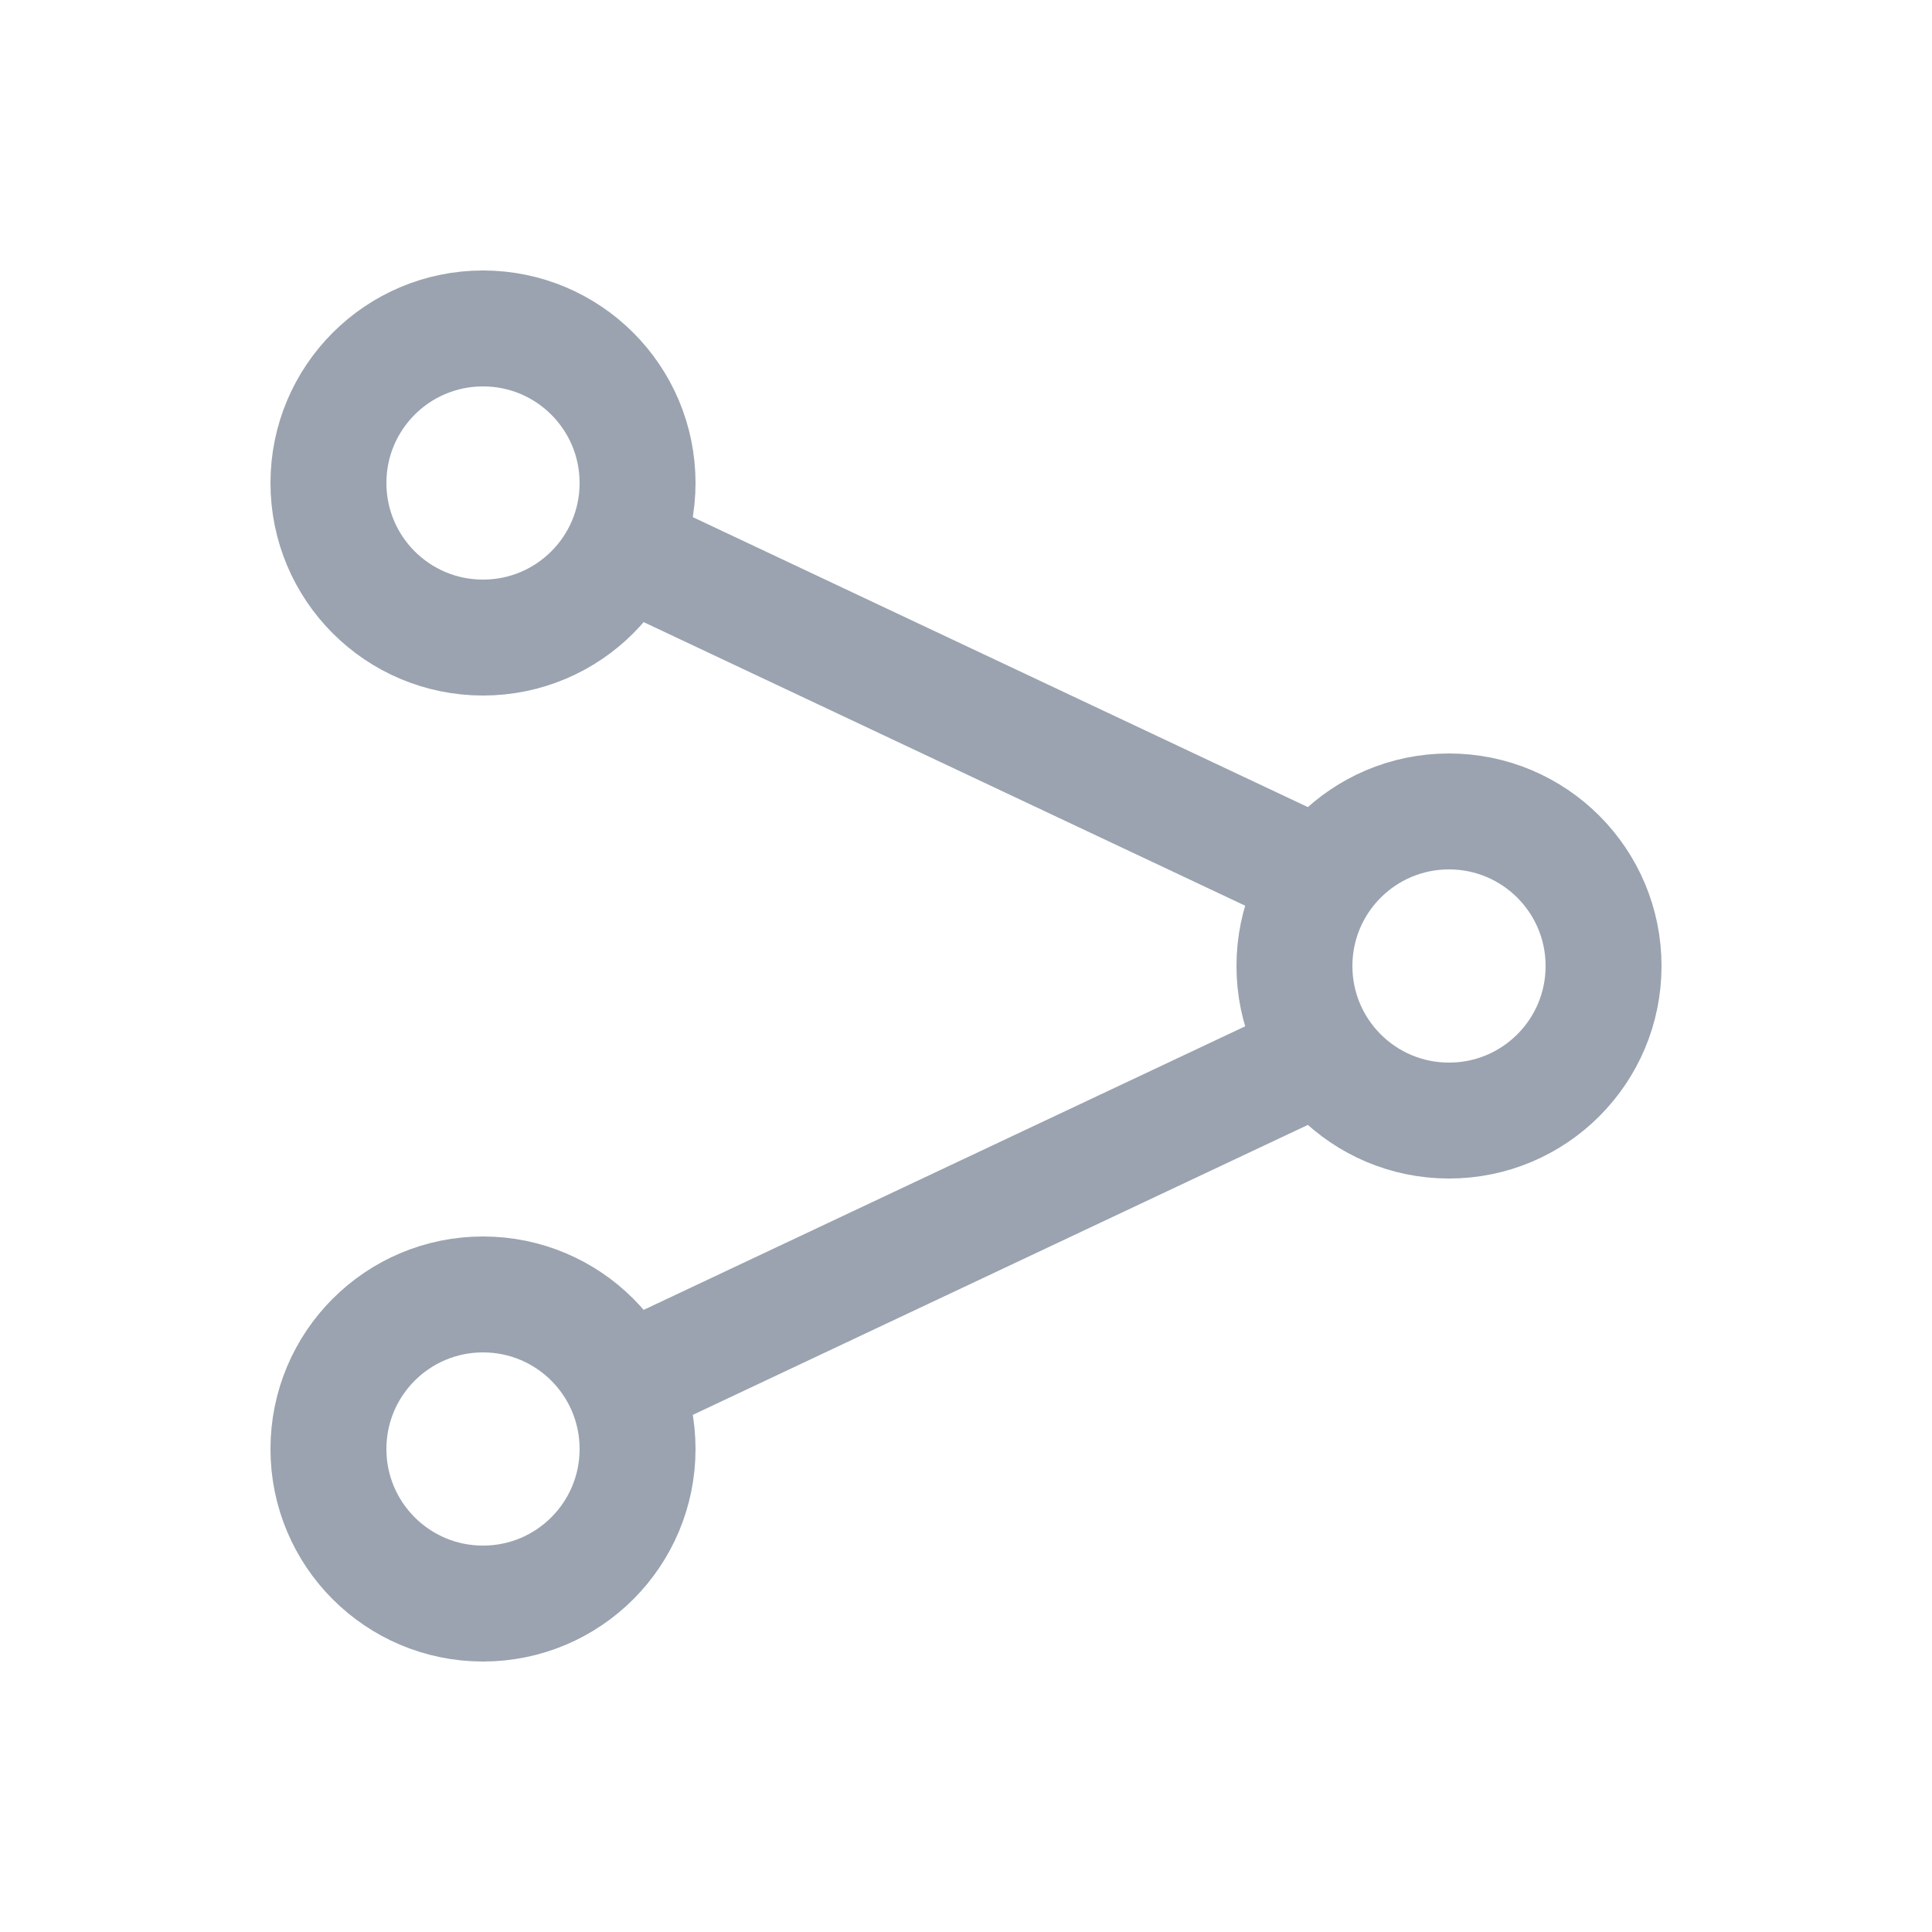
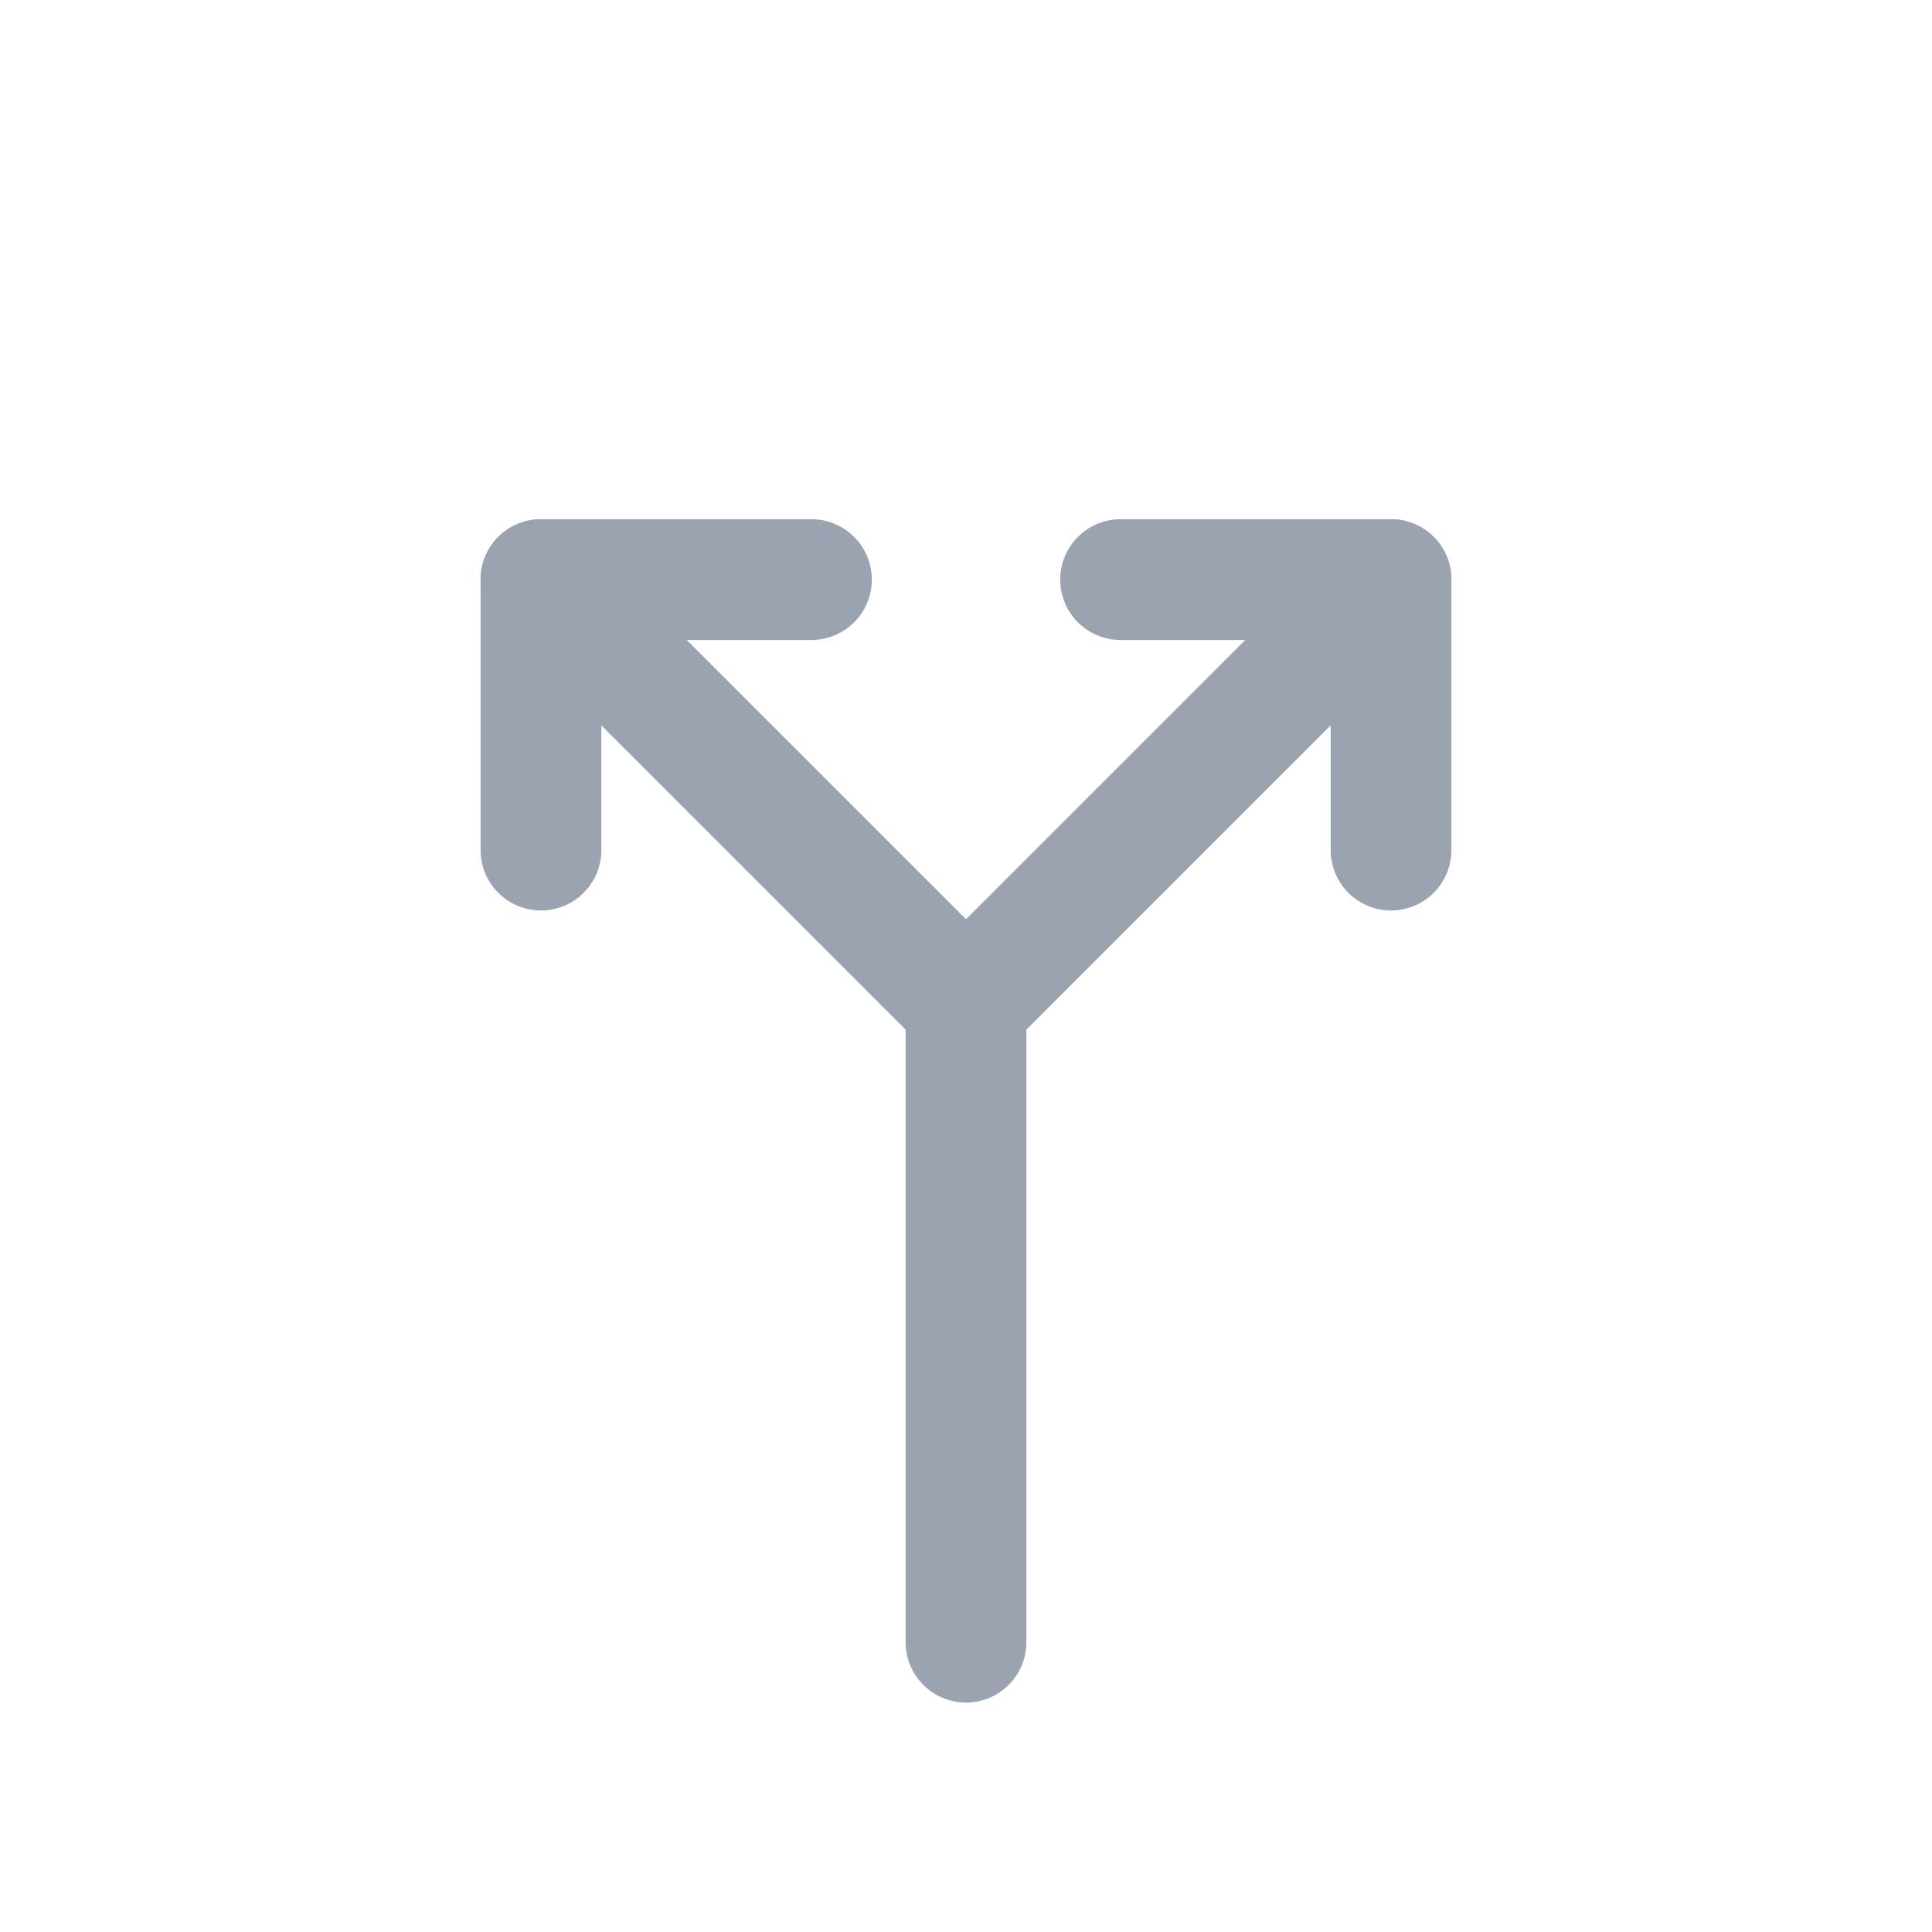
<svg xmlns="http://www.w3.org/2000/svg" preserveAspectRatio="none" overflow="visible" style="display: block;" width="20" height="20" viewBox="0 0 20 20" fill="none">
  <g id="Icon/Decisions">
-     <path id="Vector" d="M5 6.6C5.884 6.6 6.6 5.884 6.6 5C6.6 4.116 5.884 3.4 5 3.4C4.116 3.4 3.4 4.116 3.4 5C3.4 5.884 4.116 6.6 5 6.6Z" stroke="#9AA3AF" stroke-width="1.2" />
-     <path id="Vector_2" d="M15 11.6C15.884 11.6 16.6 10.884 16.6 10C16.6 9.116 15.884 8.4 15 8.4C14.116 8.4 13.4 9.116 13.4 10C13.4 10.884 14.116 11.6 15 11.6Z" stroke="#9AA3AF" stroke-width="1.2" />
-     <path id="Vector_3" d="M5 16.6C5.884 16.6 6.6 15.884 6.6 15C6.6 14.116 5.884 13.4 5 13.4C4.116 13.4 3.4 14.116 3.4 15C3.4 15.884 4.116 16.6 5 16.6Z" stroke="#9AA3AF" stroke-width="1.2" />
-     <path id="Vector_4" d="M6.5 5.7L13.5 9M6.5 14.3L13.5 11" stroke="#9AA3AF" stroke-width="1.2" />
+     <path id="Vector" d="M10 17V10.4" stroke="#9AA3AF" stroke-width="1.25" stroke-linecap="round" />
+     <path id="Vector_2" d="M10 10.4L5.6 6M10 10.4L14.4 6" stroke="#9AA3AF" stroke-width="1.25" stroke-linecap="round" stroke-linejoin="round" />
+     <path id="Vector_3" d="M5.6 8.8V6H8.4M14.4 8.8V6H11.6" stroke="#9AA3AF" stroke-width="1.25" stroke-linecap="round" stroke-linejoin="round" />
  </g>
</svg>
